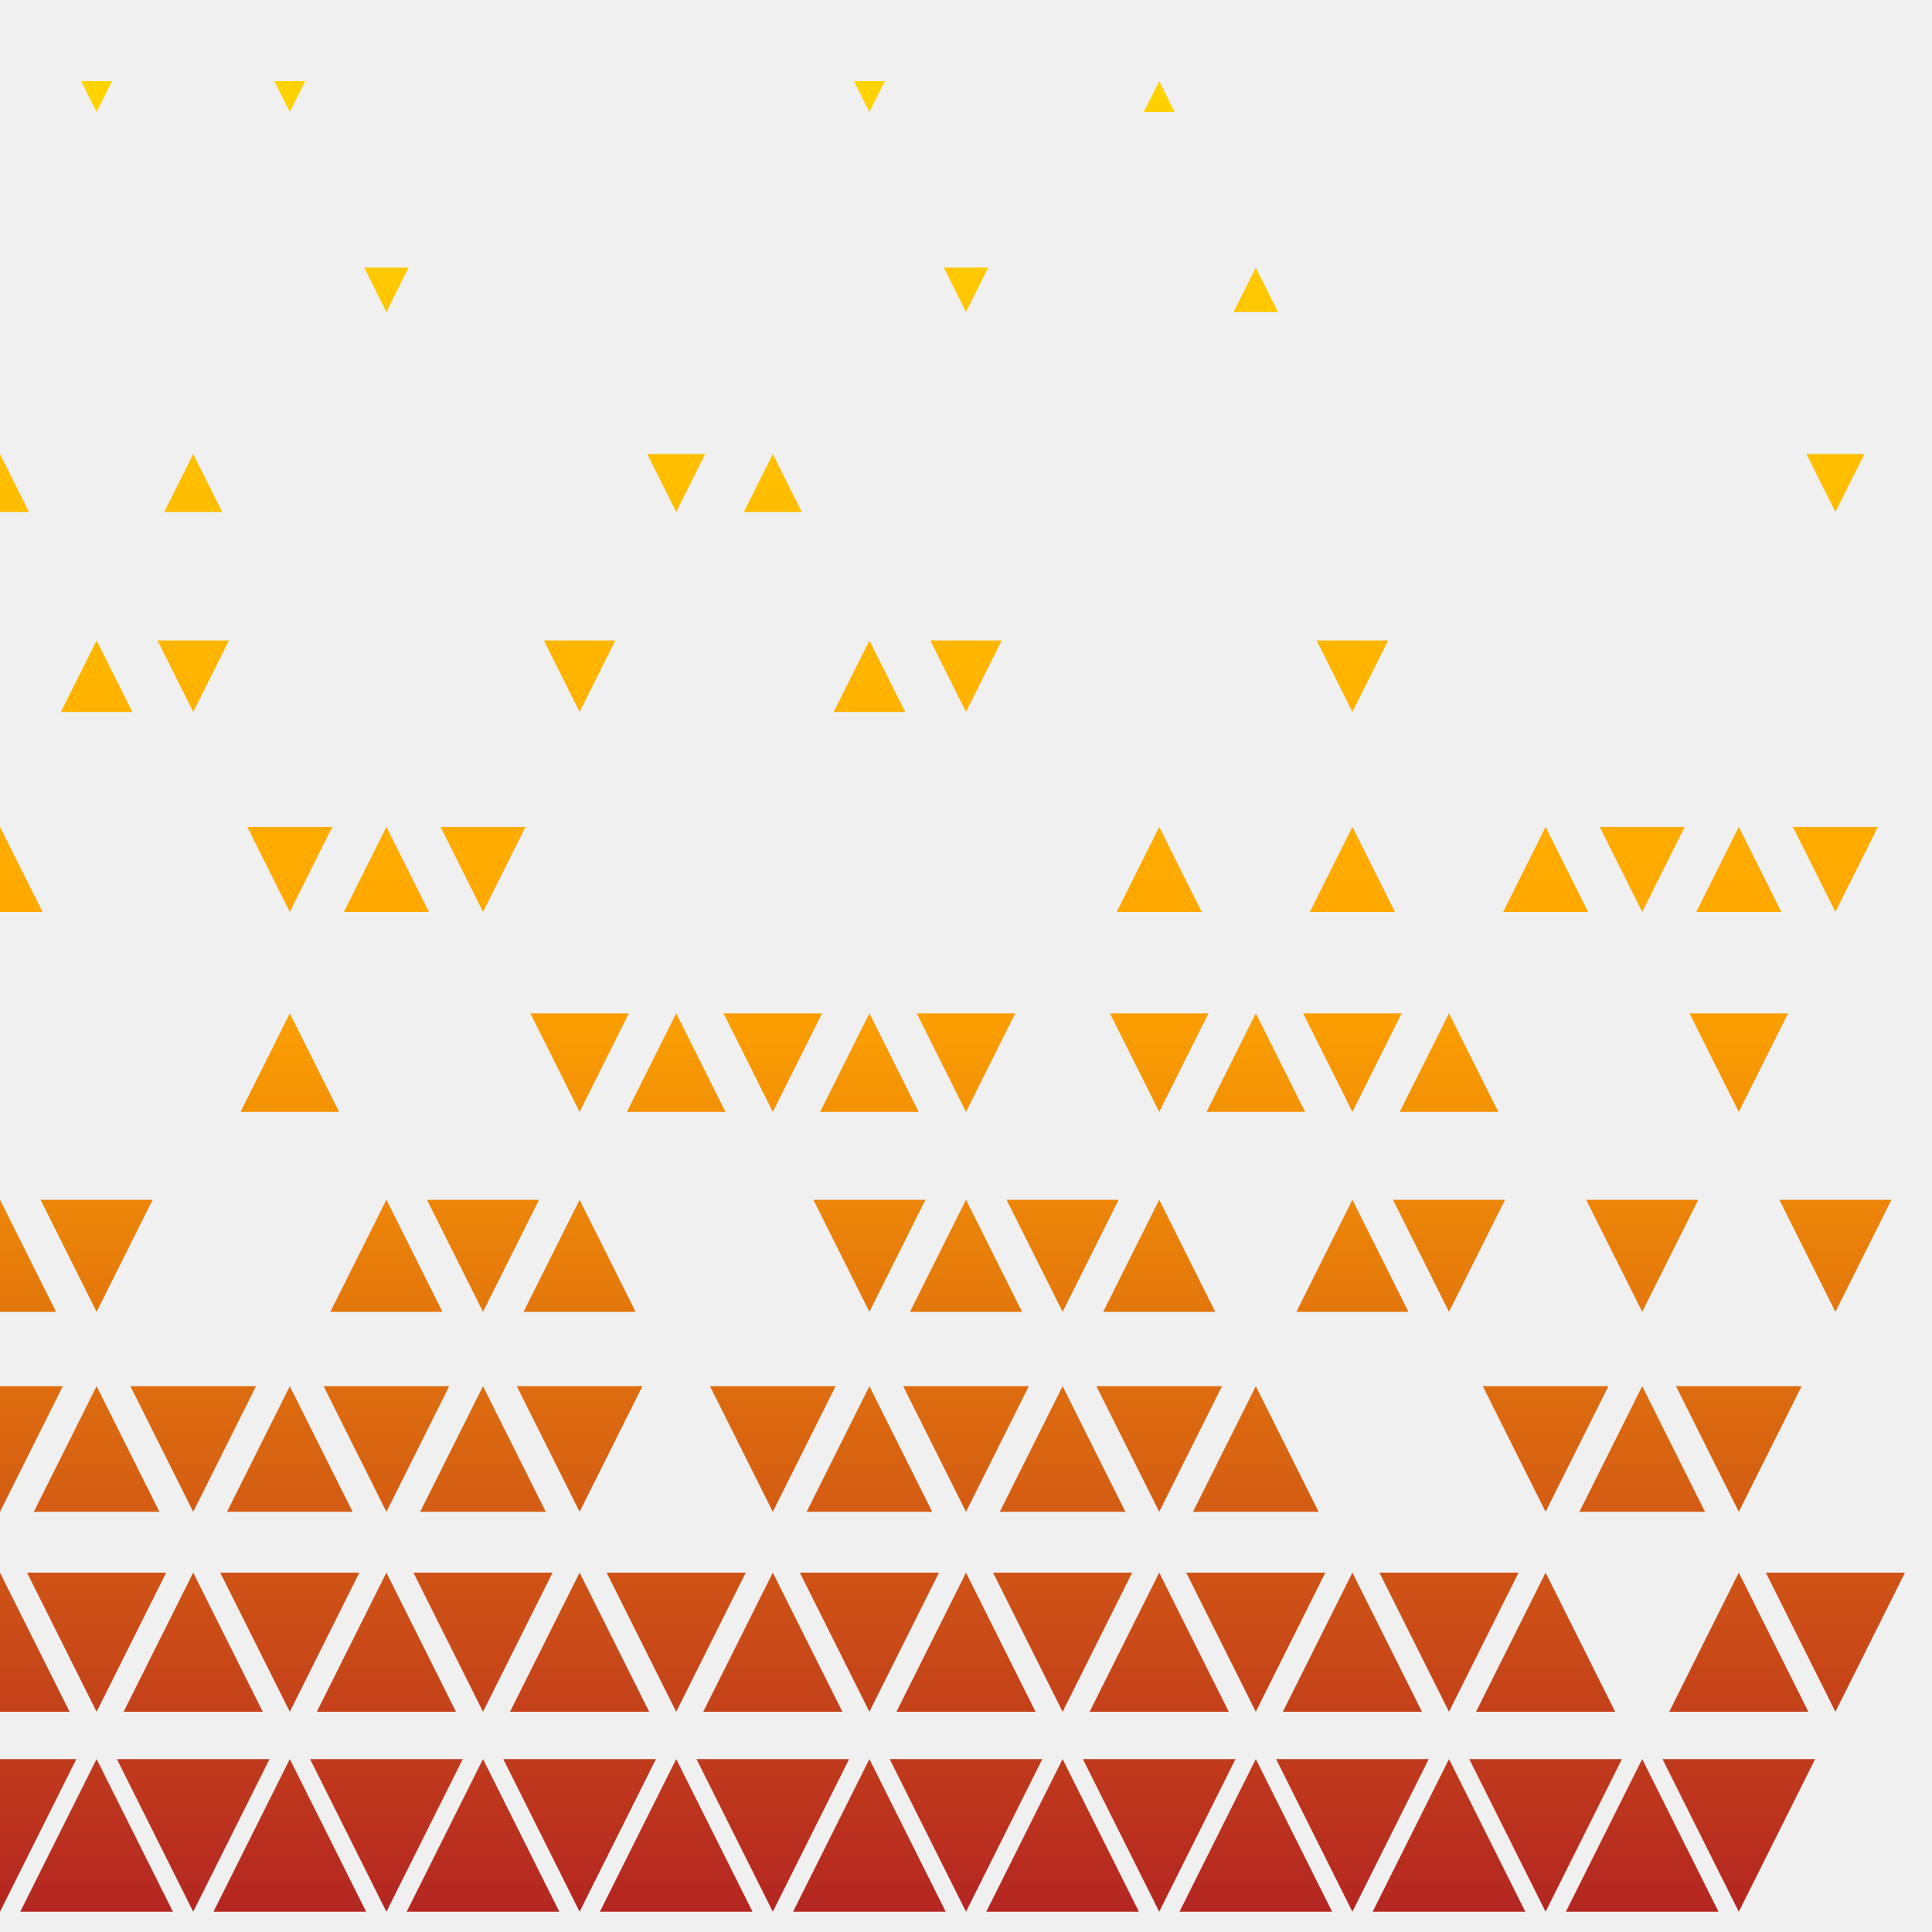
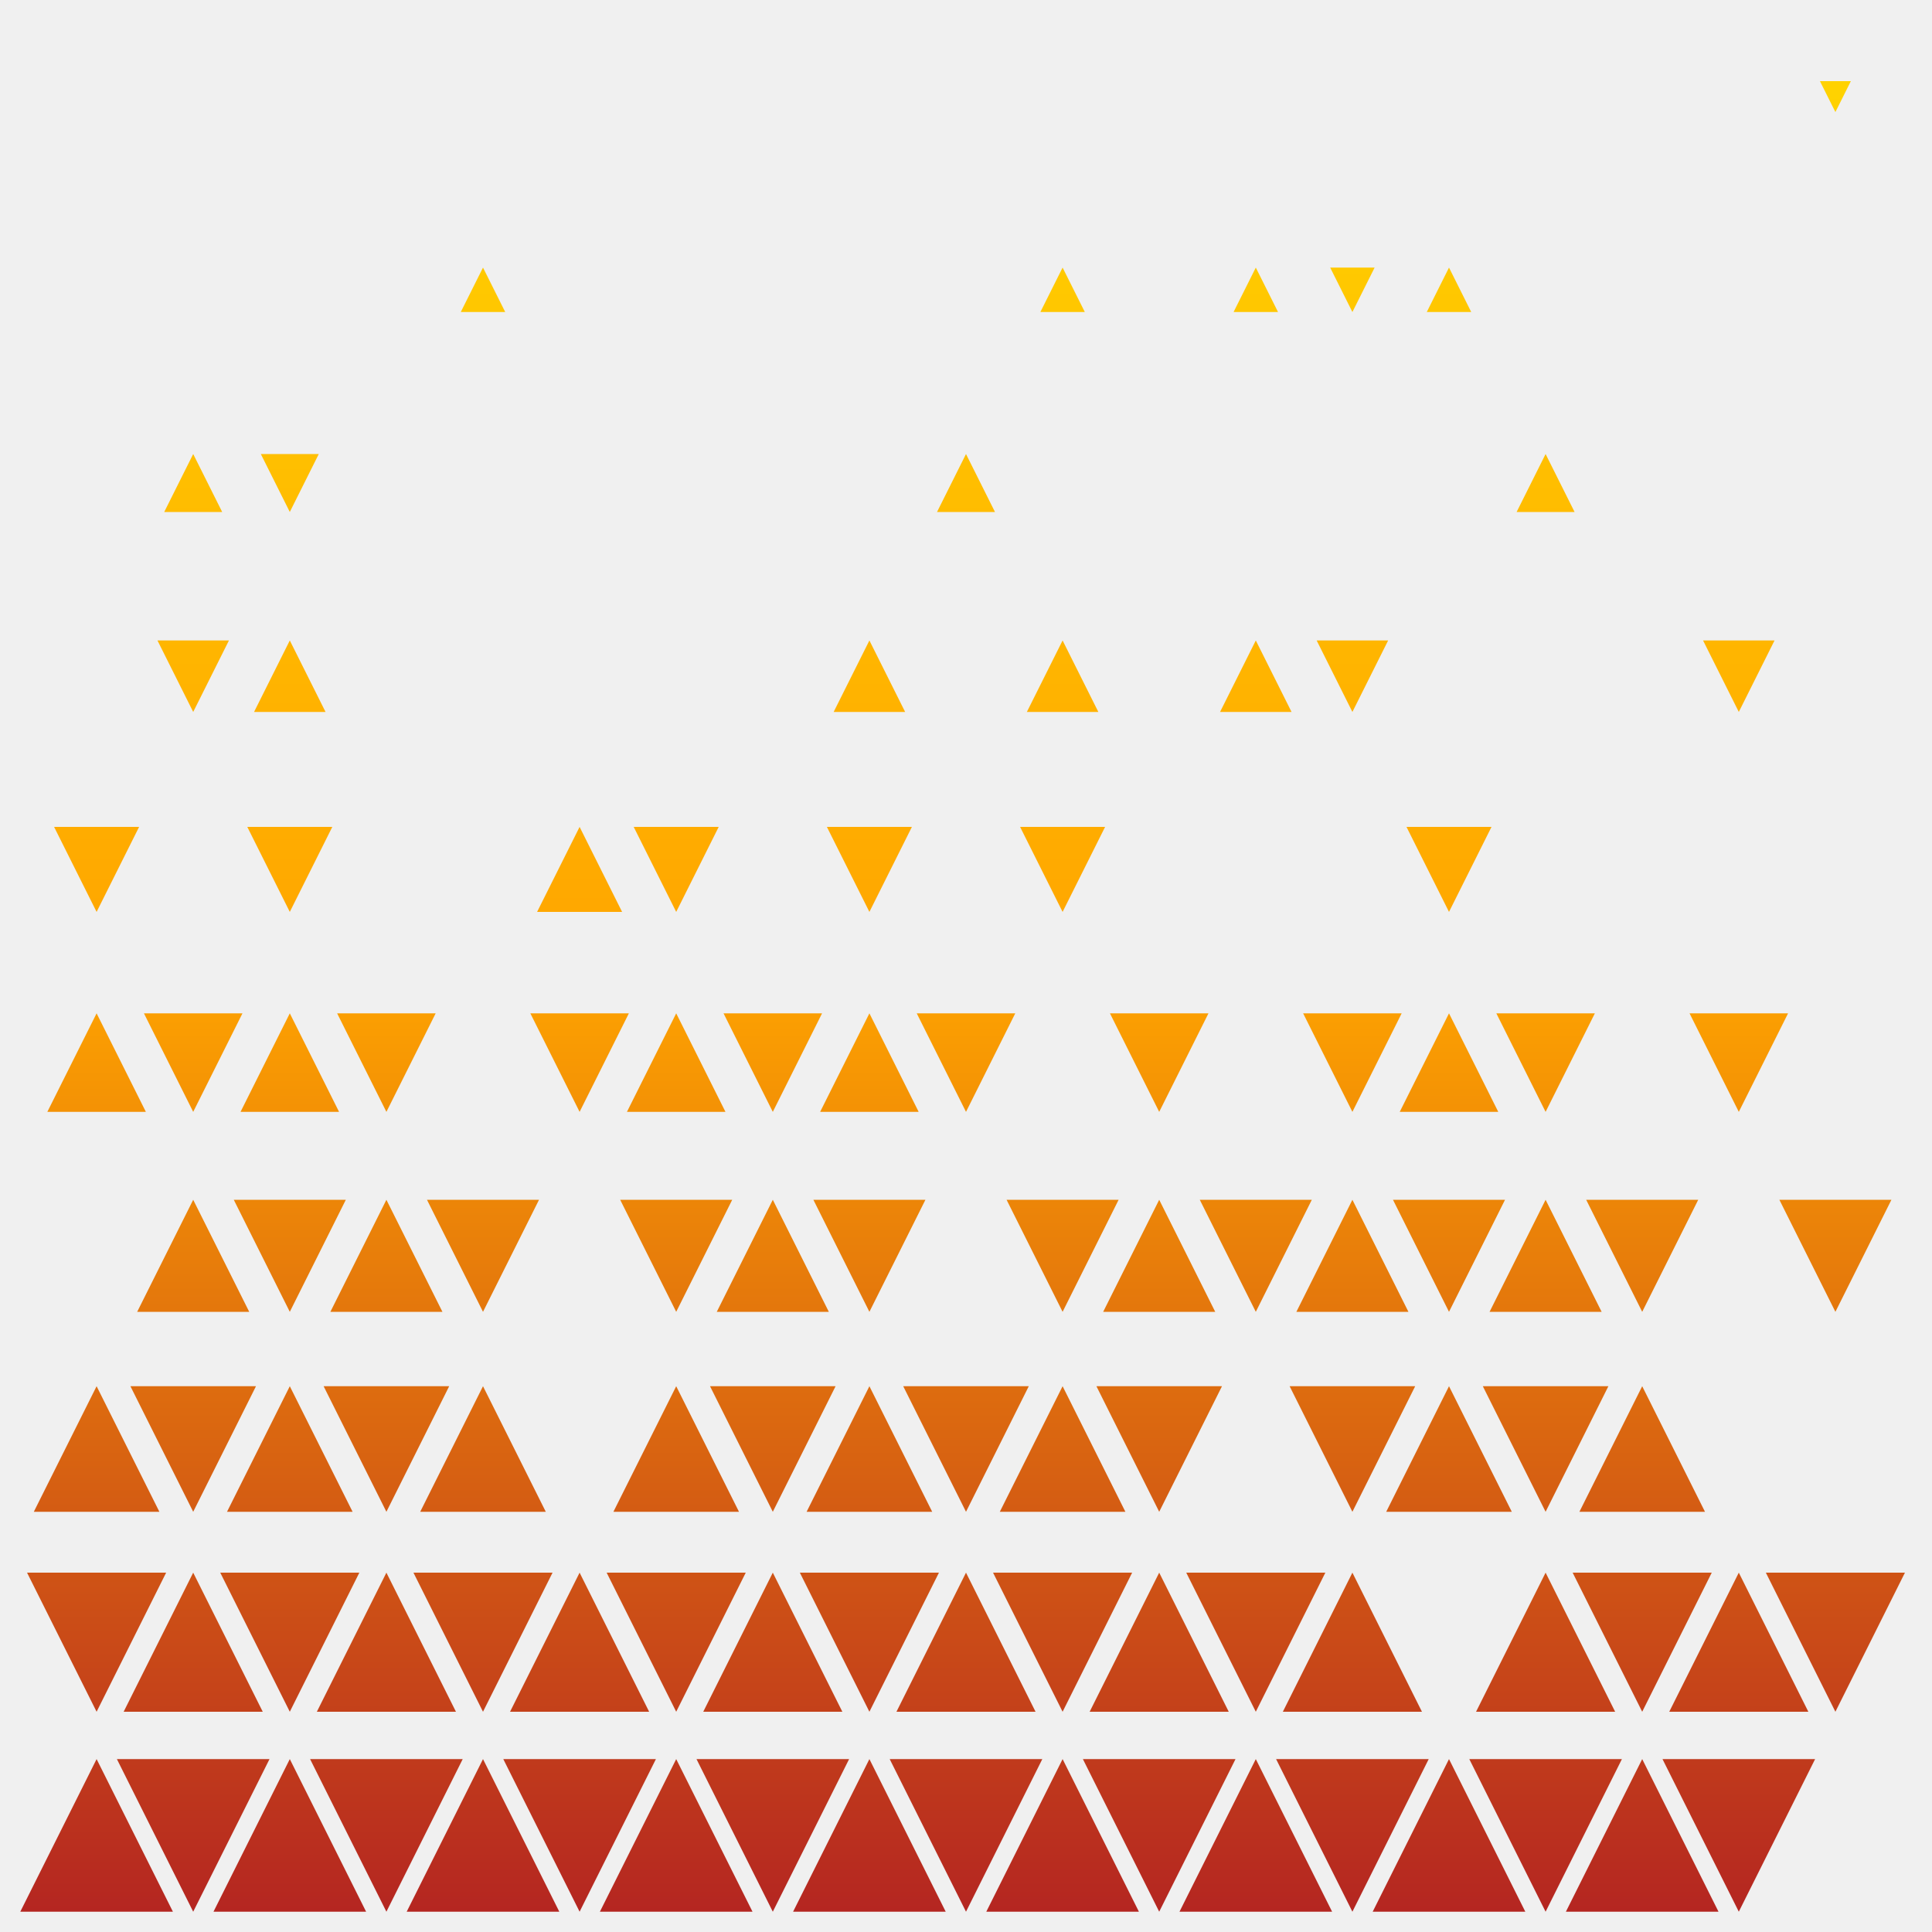
- <svg xmlns="http://www.w3.org/2000/svg" width="1000px" height="1000" viewBox="0 0 1000 1000" version="1.1">
+ <svg xmlns="http://www.w3.org/2000/svg" width="1000px" height="1000px" viewBox="0 0 100 100" version="1.1">
  <defs>
    <linearGradient id="gradient" x1="0" x2="0" y1="1" y2="0">
      <stop offset="0" stop-color="firebrick" />
      <stop offset="0.5" stop-color="orange" />
      <stop offset="1" stop-color="gold" />
    </linearGradient>
    <mask id="hole-mask">
-       <polygon points="42,42 58,42 50,58" style="         fill: white;       " />
-       <polygon points="142,42 158,42 150,58" style="         fill: white;       " />
-       <polygon points="442,42 458,42 450,58" style="         fill: white;       " />
-       <polygon points="600,42 608,58 592,58" style="         fill: white;       " />
-       <polygon points="188.5,138.5 211.5,138.5 200,161.5" style="         fill: white;       " />
-       <polygon points="488.5,138.5 511.5,138.5 500,161.5" style="         fill: white;       " />
-       <polygon points="650,138.5 661.5,161.5 638.5,161.5" style="         fill: white;       " />
-       <polygon points="0,235 15,265 -15,265" style="         fill: white;       " />
-       <polygon points="100,235 115,265 85,265" style="         fill: white;       " />
-       <polygon points="335,235 365,235 350,265" style="         fill: white;       " />
-       <polygon points="400,235 415,265 385,265" style="         fill: white;       " />
-       <polygon points="935,235 965,235 950,265" style="         fill: white;       " />
-       <polygon points="50,331.5 68.5,368.5 31.5,368.5" style="         fill: white;       " />
-       <polygon points="81.5,331.5 118.5,331.5 100,368.5" style="         fill: white;       " />
-       <polygon points="281.5,331.5 318.5,331.5 300,368.5" style="         fill: white;       " />
-       <polygon points="450,331.5 468.5,368.5 431.5,368.5" style="         fill: white;       " />
-       <polygon points="481.5,331.5 518.5,331.5 500,368.5" style="         fill: white;       " />
-       <polygon points="681.5,331.5 718.5,331.5 700,368.5" style="         fill: white;       " />
-       <polygon points="0,428 22,472 -22,472" style="         fill: white;       " />
-       <polygon points="128,428 172,428 150,472" style="         fill: white;       " />
-       <polygon points="200,428 222,472 178,472" style="         fill: white;       " />
-       <polygon points="228,428 272,428 250,472" style="         fill: white;       " />
-       <polygon points="600,428 622,472 578,472" style="         fill: white;       " />
-       <polygon points="700,428 722,472 678,472" style="         fill: white;       " />
-       <polygon points="800,428 822,472 778,472" style="         fill: white;       " />
-       <polygon points="828,428 872,428 850,472" style="         fill: white;       " />
-       <polygon points="900,428 922,472 878,472" style="         fill: white;       " />
-       <polygon points="928,428 972,428 950,472" style="         fill: white;       " />
-       <polygon points="150,524.5 175.5,575.5 124.5,575.5" style="         fill: white;       " />
-       <polygon points="274.5,524.5 325.5,524.5 300,575.5" style="         fill: white;       " />
-       <polygon points="350,524.5 375.5,575.5 324.5,575.5" style="         fill: white;       " />
-       <polygon points="374.5,524.5 425.5,524.5 400,575.5" style="         fill: white;       " />
-       <polygon points="450,524.5 475.5,575.5 424.5,575.5" style="         fill: white;       " />
-       <polygon points="474.5,524.5 525.5,524.5 500,575.5" style="         fill: white;       " />
-       <polygon points="574.5,524.5 625.5,524.5 600,575.5" style="         fill: white;       " />
-       <polygon points="650,524.5 675.5,575.5 624.5,575.5" style="         fill: white;       " />
-       <polygon points="674.5,524.5 725.5,524.5 700,575.5" style="         fill: white;       " />
-       <polygon points="750,524.5 775.5,575.5 724.5,575.5" style="         fill: white;       " />
-       <polygon points="874.5,524.5 925.5,524.5 900,575.5" style="         fill: white;       " />
-       <polygon points="0,621 29,679 -29,679" style="         fill: white;       " />
-       <polygon points="21,621 79,621 50,679" style="         fill: white;       " />
-       <polygon points="200,621 229,679 171,679" style="         fill: white;       " />
-       <polygon points="221,621 279,621 250,679" style="         fill: white;       " />
-       <polygon points="300,621 329,679 271,679" style="         fill: white;       " />
-       <polygon points="421,621 479,621 450,679" style="         fill: white;       " />
-       <polygon points="500,621 529,679 471,679" style="         fill: white;       " />
-       <polygon points="521,621 579,621 550,679" style="         fill: white;       " />
-       <polygon points="600,621 629,679 571,679" style="         fill: white;       " />
-       <polygon points="700,621 729,679 671,679" style="         fill: white;       " />
-       <polygon points="721,621 779,621 750,679" style="         fill: white;       " />
-       <polygon points="821,621 879,621 850,679" style="         fill: white;       " />
-       <polygon points="921,621 979,621 950,679" style="         fill: white;       " />
-       <polygon points="-50,717.5 -17.5,782.5 -82.5,782.5" style="         fill: white;       " />
-       <polygon points="-32.5,717.5 32.5,717.5 0,782.5" style="         fill: white;       " />
-       <polygon points="50,717.5 82.5,782.5 17.5,782.5" style="         fill: white;       " />
-       <polygon points="67.5,717.5 132.5,717.5 100,782.5" style="         fill: white;       " />
-       <polygon points="150,717.5 182.5,782.5 117.5,782.5" style="         fill: white;       " />
-       <polygon points="167.5,717.5 232.5,717.5 200,782.5" style="         fill: white;       " />
-       <polygon points="250,717.5 282.5,782.5 217.5,782.5" style="         fill: white;       " />
-       <polygon points="267.5,717.5 332.5,717.5 300,782.5" style="         fill: white;       " />
-       <polygon points="367.5,717.5 432.5,717.5 400,782.5" style="         fill: white;       " />
-       <polygon points="450,717.5 482.5,782.5 417.5,782.5" style="         fill: white;       " />
-       <polygon points="467.5,717.5 532.5,717.5 500,782.5" style="         fill: white;       " />
-       <polygon points="550,717.5 582.5,782.5 517.5,782.5" style="         fill: white;       " />
-       <polygon points="567.5,717.5 632.5,717.5 600,782.5" style="         fill: white;       " />
-       <polygon points="650,717.5 682.5,782.5 617.5,782.5" style="         fill: white;       " />
-       <polygon points="767.5,717.5 832.5,717.5 800,782.5" style="         fill: white;       " />
-       <polygon points="850,717.5 882.5,782.5 817.5,782.5" style="         fill: white;       " />
-       <polygon points="867.5,717.5 932.5,717.5 900,782.5" style="         fill: white;       " />
-       <polygon points="0,814 36,886 -36,886" style="         fill: white;       " />
-       <polygon points="14,814 86,814 50,886" style="         fill: white;       " />
-       <polygon points="100,814 136,886 64,886" style="         fill: white;       " />
-       <polygon points="114,814 186,814 150,886" style="         fill: white;       " />
-       <polygon points="200,814 236,886 164,886" style="         fill: white;       " />
-       <polygon points="214,814 286,814 250,886" style="         fill: white;       " />
-       <polygon points="300,814 336,886 264,886" style="         fill: white;       " />
-       <polygon points="314,814 386,814 350,886" style="         fill: white;       " />
-       <polygon points="400,814 436,886 364,886" style="         fill: white;       " />
-       <polygon points="414,814 486,814 450,886" style="         fill: white;       " />
-       <polygon points="500,814 536,886 464,886" style="         fill: white;       " />
-       <polygon points="514,814 586,814 550,886" style="         fill: white;       " />
-       <polygon points="600,814 636,886 564,886" style="         fill: white;       " />
-       <polygon points="614,814 686,814 650,886" style="         fill: white;       " />
-       <polygon points="700,814 736,886 664,886" style="         fill: white;       " />
-       <polygon points="714,814 786,814 750,886" style="         fill: white;       " />
-       <polygon points="800,814 836,886 764,886" style="         fill: white;       " />
-       <polygon points="900,814 936,886 864,886" style="         fill: white;       " />
-       <polygon points="914,814 986,814 950,886" style="         fill: white;       " />
-       <polygon points="-50,910.5 -10.5,989.5 -89.5,989.5" style="         fill: white;       " />
-       <polygon points="-39.5,910.5 39.5,910.5 0,989.5" style="         fill: white;       " />
-       <polygon points="50,910.5 89.5,989.5 10.5,989.5" style="         fill: white;       " />
-       <polygon points="60.5,910.5 139.5,910.5 100,989.5" style="         fill: white;       " />
-       <polygon points="150,910.5 189.5,989.5 110.5,989.5" style="         fill: white;       " />
-       <polygon points="160.5,910.5 239.5,910.5 200,989.5" style="         fill: white;       " />
-       <polygon points="250,910.5 289.5,989.5 210.5,989.5" style="         fill: white;       " />
-       <polygon points="260.5,910.5 339.5,910.5 300,989.5" style="         fill: white;       " />
-       <polygon points="350,910.5 389.5,989.5 310.5,989.5" style="         fill: white;       " />
-       <polygon points="360.5,910.5 439.5,910.5 400,989.5" style="         fill: white;       " />
-       <polygon points="450,910.5 489.5,989.5 410.5,989.5" style="         fill: white;       " />
-       <polygon points="460.5,910.5 539.5,910.5 500,989.5" style="         fill: white;       " />
-       <polygon points="550,910.5 589.5,989.5 510.5,989.5" style="         fill: white;       " />
-       <polygon points="560.5,910.5 639.5,910.5 600,989.5" style="         fill: white;       " />
-       <polygon points="650,910.5 689.5,989.5 610.5,989.5" style="         fill: white;       " />
-       <polygon points="660.5,910.5 739.5,910.5 700,989.5" style="         fill: white;       " />
-       <polygon points="750,910.5 789.5,989.5 710.5,989.5" style="         fill: white;       " />
-       <polygon points="760.5,910.5 839.5,910.5 800,989.5" style="         fill: white;       " />
-       <polygon points="850,910.5 889.5,989.5 810.5,989.5" style="         fill: white;       " />
-       <polygon points="860.5,910.5 939.5,910.5 900,989.5" style="         fill: white;       " />
+       <polygon data-row="0" points="94.2,4.2 95.8,4.2 95,5.8" style="         fill: white;       " />
+       <polygon data-row="0" points="25,13.85 26.15,16.15 23.85,16.15" style="         fill: white;       " />
+       <polygon data-row="1" points="55,13.85 56.15,16.15 53.85,16.15" style="         fill: white;       " />
+       <polygon data-row="2" points="65,13.85 66.15,16.15 63.85,16.15" style="         fill: white;       " />
+       <polygon data-row="3" points="68.85,13.85 71.15,13.85 70,16.15" style="         fill: white;       " />
+       <polygon data-row="4" points="75,13.85 76.15,16.15 73.85,16.15" style="         fill: white;       " />
+       <polygon data-row="0" points="10,23.5 11.5,26.5 8.5,26.5" style="         fill: white;       " />
+       <polygon data-row="1" points="13.5,23.5 16.5,23.5 15,26.5" style="         fill: white;       " />
+       <polygon data-row="2" points="50,23.5 51.5,26.5 48.5,26.5" style="         fill: white;       " />
+       <polygon data-row="3" points="80,23.5 81.5,26.5 78.5,26.5" style="         fill: white;       " />
+       <polygon data-row="0" points="8.15,33.15 11.85,33.15 10,36.85" style="         fill: white;       " />
+       <polygon data-row="1" points="15,33.15 16.85,36.85 13.15,36.85" style="         fill: white;       " />
+       <polygon data-row="2" points="45,33.15 46.85,36.85 43.15,36.85" style="         fill: white;       " />
+       <polygon data-row="3" points="55,33.15 56.85,36.85 53.15,36.85" style="         fill: white;       " />
+       <polygon data-row="4" points="65,33.15 66.85,36.85 63.15,36.85" style="         fill: white;       " />
+       <polygon data-row="5" points="68.15,33.15 71.85,33.15 70,36.85" style="         fill: white;       " />
+       <polygon data-row="6" points="88.15,33.15 91.85,33.15 90,36.85" style="         fill: white;       " />
+       <polygon data-row="0" points="2.8,42.8 7.2,42.8 5,47.2" style="         fill: white;       " />
+       <polygon data-row="1" points="12.8,42.8 17.2,42.8 15,47.2" style="         fill: white;       " />
+       <polygon data-row="2" points="30,42.8 32.2,47.2 27.8,47.2" style="         fill: white;       " />
+       <polygon data-row="3" points="32.8,42.8 37.2,42.8 35,47.2" style="         fill: white;       " />
+       <polygon data-row="4" points="42.8,42.8 47.2,42.8 45,47.2" style="         fill: white;       " />
+       <polygon data-row="5" points="52.8,42.8 57.2,42.8 55,47.2" style="         fill: white;       " />
+       <polygon data-row="6" points="72.8,42.8 77.2,42.8 75,47.2" style="         fill: white;       " />
+       <polygon data-row="0" points="5,52.45 7.55,57.55 2.45,57.55" style="         fill: white;       " />
+       <polygon data-row="1" points="7.45,52.45 12.55,52.45 10,57.55" style="         fill: white;       " />
+       <polygon data-row="2" points="15,52.45 17.55,57.55 12.45,57.55" style="         fill: white;       " />
+       <polygon data-row="3" points="17.45,52.45 22.55,52.45 20,57.55" style="         fill: white;       " />
+       <polygon data-row="4" points="27.45,52.45 32.55,52.45 30,57.55" style="         fill: white;       " />
+       <polygon data-row="5" points="35,52.45 37.55,57.55 32.45,57.55" style="         fill: white;       " />
+       <polygon data-row="6" points="37.45,52.45 42.55,52.45 40,57.55" style="         fill: white;       " />
+       <polygon data-row="7" points="45,52.45 47.55,57.55 42.45,57.55" style="         fill: white;       " />
+       <polygon data-row="8" points="47.45,52.45 52.55,52.45 50,57.55" style="         fill: white;       " />
+       <polygon data-row="9" points="57.45,52.45 62.55,52.45 60,57.55" style="         fill: white;       " />
+       <polygon data-row="10" points="67.45,52.45 72.55,52.45 70,57.55" style="         fill: white;       " />
+       <polygon data-row="11" points="75,52.45 77.55,57.55 72.45,57.55" style="         fill: white;       " />
+       <polygon data-row="12" points="77.45,52.45 82.55,52.45 80,57.55" style="         fill: white;       " />
+       <polygon data-row="13" points="87.45,52.45 92.55,52.45 90,57.55" style="         fill: white;       " />
+       <polygon data-row="0" points="10,62.1 12.9,67.9 7.1,67.9" style="         fill: white;       " />
+       <polygon data-row="1" points="12.1,62.1 17.9,62.1 15,67.9" style="         fill: white;       " />
+       <polygon data-row="2" points="20,62.1 22.9,67.9 17.1,67.9" style="         fill: white;       " />
+       <polygon data-row="3" points="22.1,62.1 27.9,62.1 25,67.9" style="         fill: white;       " />
+       <polygon data-row="4" points="32.1,62.1 37.9,62.1 35,67.9" style="         fill: white;       " />
+       <polygon data-row="5" points="40,62.1 42.9,67.9 37.1,67.9" style="         fill: white;       " />
+       <polygon data-row="6" points="42.1,62.1 47.9,62.1 45,67.9" style="         fill: white;       " />
+       <polygon data-row="7" points="52.1,62.1 57.9,62.1 55,67.9" style="         fill: white;       " />
+       <polygon data-row="8" points="60,62.1 62.9,67.9 57.1,67.9" style="         fill: white;       " />
+       <polygon data-row="9" points="62.1,62.1 67.9,62.1 65,67.9" style="         fill: white;       " />
+       <polygon data-row="10" points="70,62.1 72.9,67.9 67.1,67.9" style="         fill: white;       " />
+       <polygon data-row="11" points="72.1,62.1 77.9,62.1 75,67.9" style="         fill: white;       " />
+       <polygon data-row="12" points="80,62.1 82.9,67.9 77.1,67.9" style="         fill: white;       " />
+       <polygon data-row="13" points="82.1,62.1 87.9,62.1 85,67.9" style="         fill: white;       " />
+       <polygon data-row="14" points="92.1,62.1 97.9,62.1 95,67.9" style="         fill: white;       " />
+       <polygon data-row="0" points="5,71.75 8.25,78.25 1.75,78.25" style="         fill: white;       " />
+       <polygon data-row="1" points="6.75,71.75 13.25,71.75 10,78.25" style="         fill: white;       " />
+       <polygon data-row="2" points="15,71.75 18.25,78.25 11.75,78.25" style="         fill: white;       " />
+       <polygon data-row="3" points="16.75,71.75 23.25,71.75 20,78.25" style="         fill: white;       " />
+       <polygon data-row="4" points="25,71.75 28.25,78.25 21.75,78.25" style="         fill: white;       " />
+       <polygon data-row="5" points="35,71.75 38.25,78.25 31.75,78.25" style="         fill: white;       " />
+       <polygon data-row="6" points="36.75,71.75 43.25,71.75 40,78.25" style="         fill: white;       " />
+       <polygon data-row="7" points="45,71.75 48.25,78.25 41.75,78.25" style="         fill: white;       " />
+       <polygon data-row="8" points="46.75,71.75 53.25,71.75 50,78.25" style="         fill: white;       " />
+       <polygon data-row="9" points="55,71.75 58.25,78.25 51.75,78.25" style="         fill: white;       " />
+       <polygon data-row="10" points="56.75,71.75 63.25,71.75 60,78.25" style="         fill: white;       " />
+       <polygon data-row="11" points="66.75,71.75 73.25,71.75 70,78.25" style="         fill: white;       " />
+       <polygon data-row="12" points="75,71.75 78.25,78.25 71.75,78.25" style="         fill: white;       " />
+       <polygon data-row="13" points="76.75,71.75 83.25,71.75 80,78.25" style="         fill: white;       " />
+       <polygon data-row="14" points="85,71.75 88.25,78.25 81.75,78.25" style="         fill: white;       " />
+       <polygon data-row="0" points="1.4,81.4 8.6,81.4 5,88.6" style="         fill: white;       " />
+       <polygon data-row="1" points="10,81.4 13.6,88.6 6.4,88.6" style="         fill: white;       " />
+       <polygon data-row="2" points="11.4,81.4 18.6,81.4 15,88.6" style="         fill: white;       " />
+       <polygon data-row="3" points="20,81.4 23.6,88.6 16.4,88.6" style="         fill: white;       " />
+       <polygon data-row="4" points="21.4,81.4 28.6,81.4 25,88.6" style="         fill: white;       " />
+       <polygon data-row="5" points="30,81.4 33.6,88.6 26.4,88.6" style="         fill: white;       " />
+       <polygon data-row="6" points="31.4,81.4 38.6,81.4 35,88.6" style="         fill: white;       " />
+       <polygon data-row="7" points="40,81.4 43.6,88.6 36.4,88.6" style="         fill: white;       " />
+       <polygon data-row="8" points="41.4,81.4 48.6,81.4 45,88.6" style="         fill: white;       " />
+       <polygon data-row="9" points="50,81.4 53.6,88.6 46.4,88.6" style="         fill: white;       " />
+       <polygon data-row="10" points="51.4,81.4 58.6,81.4 55,88.6" style="         fill: white;       " />
+       <polygon data-row="11" points="60,81.4 63.6,88.6 56.4,88.6" style="         fill: white;       " />
+       <polygon data-row="12" points="61.4,81.4 68.6,81.4 65,88.6" style="         fill: white;       " />
+       <polygon data-row="13" points="70,81.4 73.6,88.6 66.4,88.6" style="         fill: white;       " />
+       <polygon data-row="14" points="80,81.4 83.6,88.6 76.4,88.6" style="         fill: white;       " />
+       <polygon data-row="15" points="81.4,81.4 88.6,81.4 85,88.6" style="         fill: white;       " />
+       <polygon data-row="16" points="90,81.4 93.6,88.6 86.4,88.6" style="         fill: white;       " />
+       <polygon data-row="17" points="91.4,81.4 98.6,81.4 95,88.6" style="         fill: white;       " />
+       <polygon data-row="0" points="5,91.05 8.95,98.95 1.05,98.95" style="         fill: white;       " />
+       <polygon data-row="1" points="6.05,91.05 13.95,91.05 10,98.95" style="         fill: white;       " />
+       <polygon data-row="2" points="15,91.05 18.95,98.95 11.05,98.95" style="         fill: white;       " />
+       <polygon data-row="3" points="16.05,91.05 23.95,91.05 20,98.95" style="         fill: white;       " />
+       <polygon data-row="4" points="25,91.05 28.95,98.95 21.05,98.95" style="         fill: white;       " />
+       <polygon data-row="5" points="26.05,91.05 33.95,91.05 30,98.95" style="         fill: white;       " />
+       <polygon data-row="6" points="35,91.05 38.95,98.95 31.05,98.95" style="         fill: white;       " />
+       <polygon data-row="7" points="36.05,91.05 43.95,91.05 40,98.95" style="         fill: white;       " />
+       <polygon data-row="8" points="45,91.05 48.95,98.95 41.05,98.95" style="         fill: white;       " />
+       <polygon data-row="9" points="46.05,91.05 53.95,91.05 50,98.95" style="         fill: white;       " />
+       <polygon data-row="10" points="55,91.05 58.95,98.95 51.05,98.95" style="         fill: white;       " />
+       <polygon data-row="11" points="56.05,91.05 63.95,91.05 60,98.95" style="         fill: white;       " />
+       <polygon data-row="12" points="65,91.05 68.95,98.95 61.05,98.95" style="         fill: white;       " />
+       <polygon data-row="13" points="66.05,91.05 73.95,91.05 70,98.95" style="         fill: white;       " />
+       <polygon data-row="14" points="75,91.05 78.95,98.95 71.05,98.95" style="         fill: white;       " />
+       <polygon data-row="15" points="76.05,91.05 83.95,91.05 80,98.95" style="         fill: white;       " />
+       <polygon data-row="16" points="85,91.05 88.95,98.95 81.05,98.95" style="         fill: white;       " />
+       <polygon data-row="17" points="86.05,91.05 93.95,91.05 90,98.95" style="         fill: white;       " />
    </mask>
  </defs>
-   <rect width="1000" height="1000" mask="url(#hole-mask)" fill="url(#gradient)" />
+   <rect width="100px" height="100px" mask="url(#hole-mask)" fill="url(#gradient)" />
</svg>
